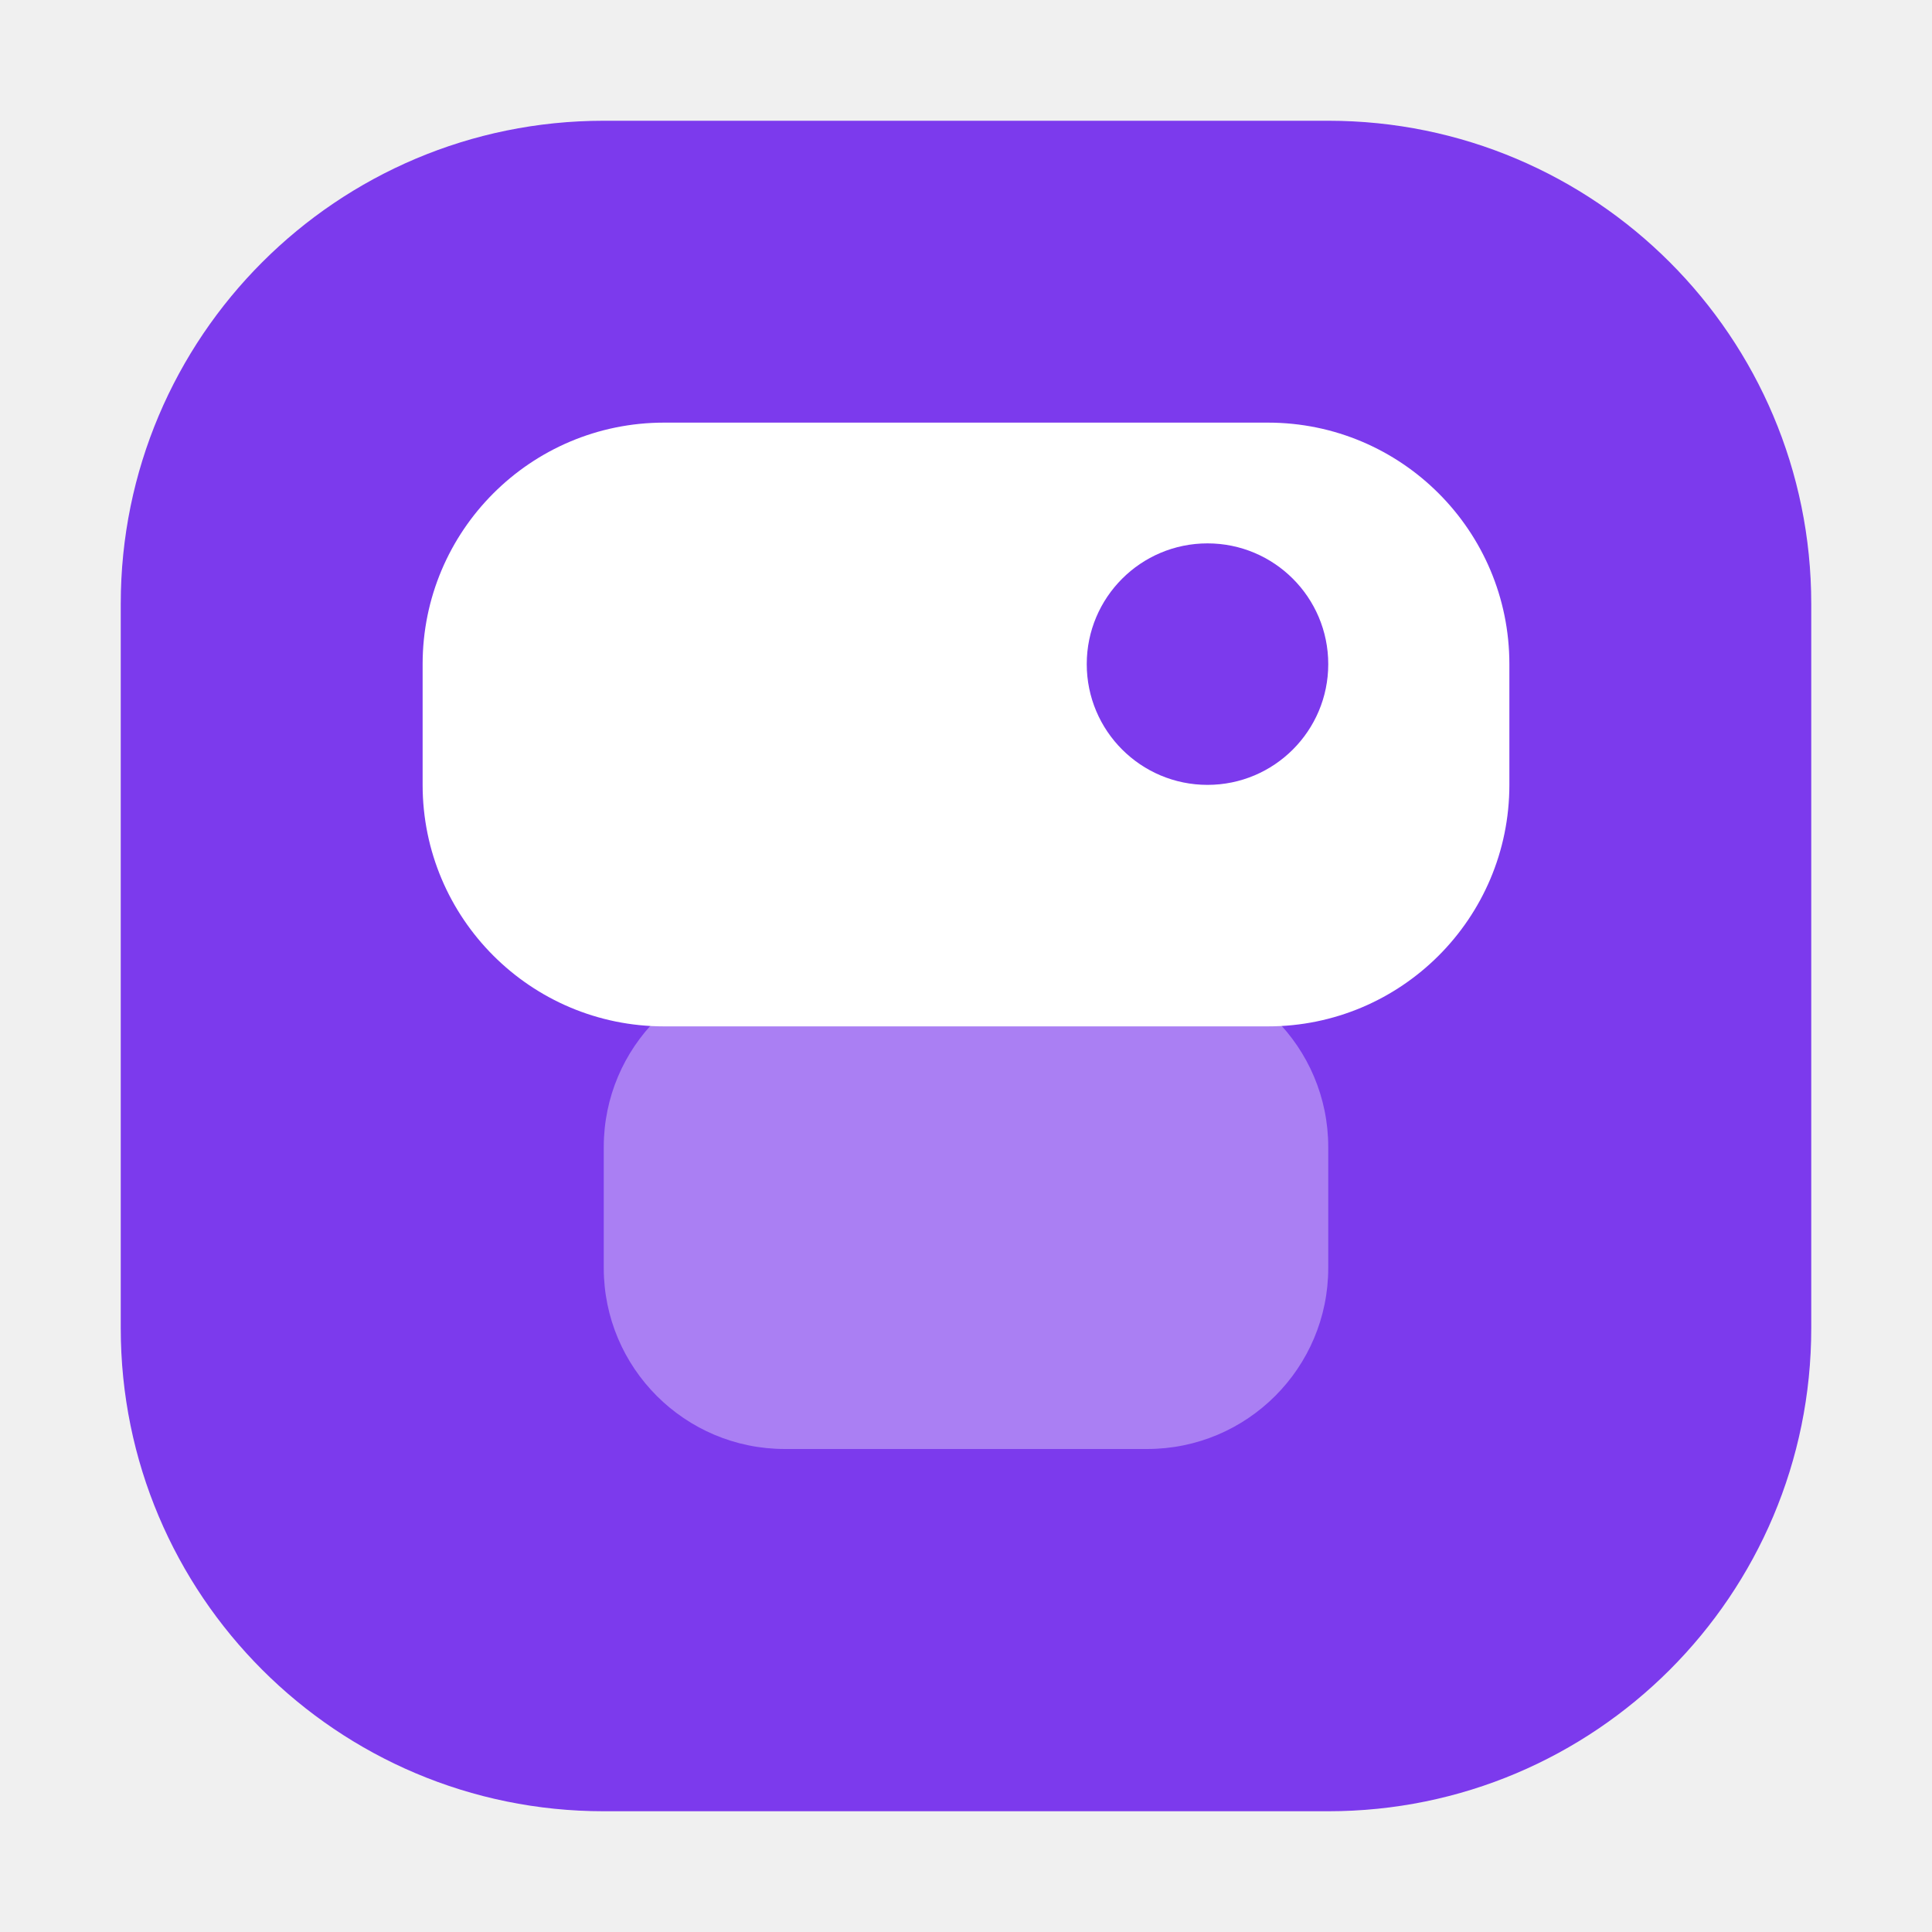
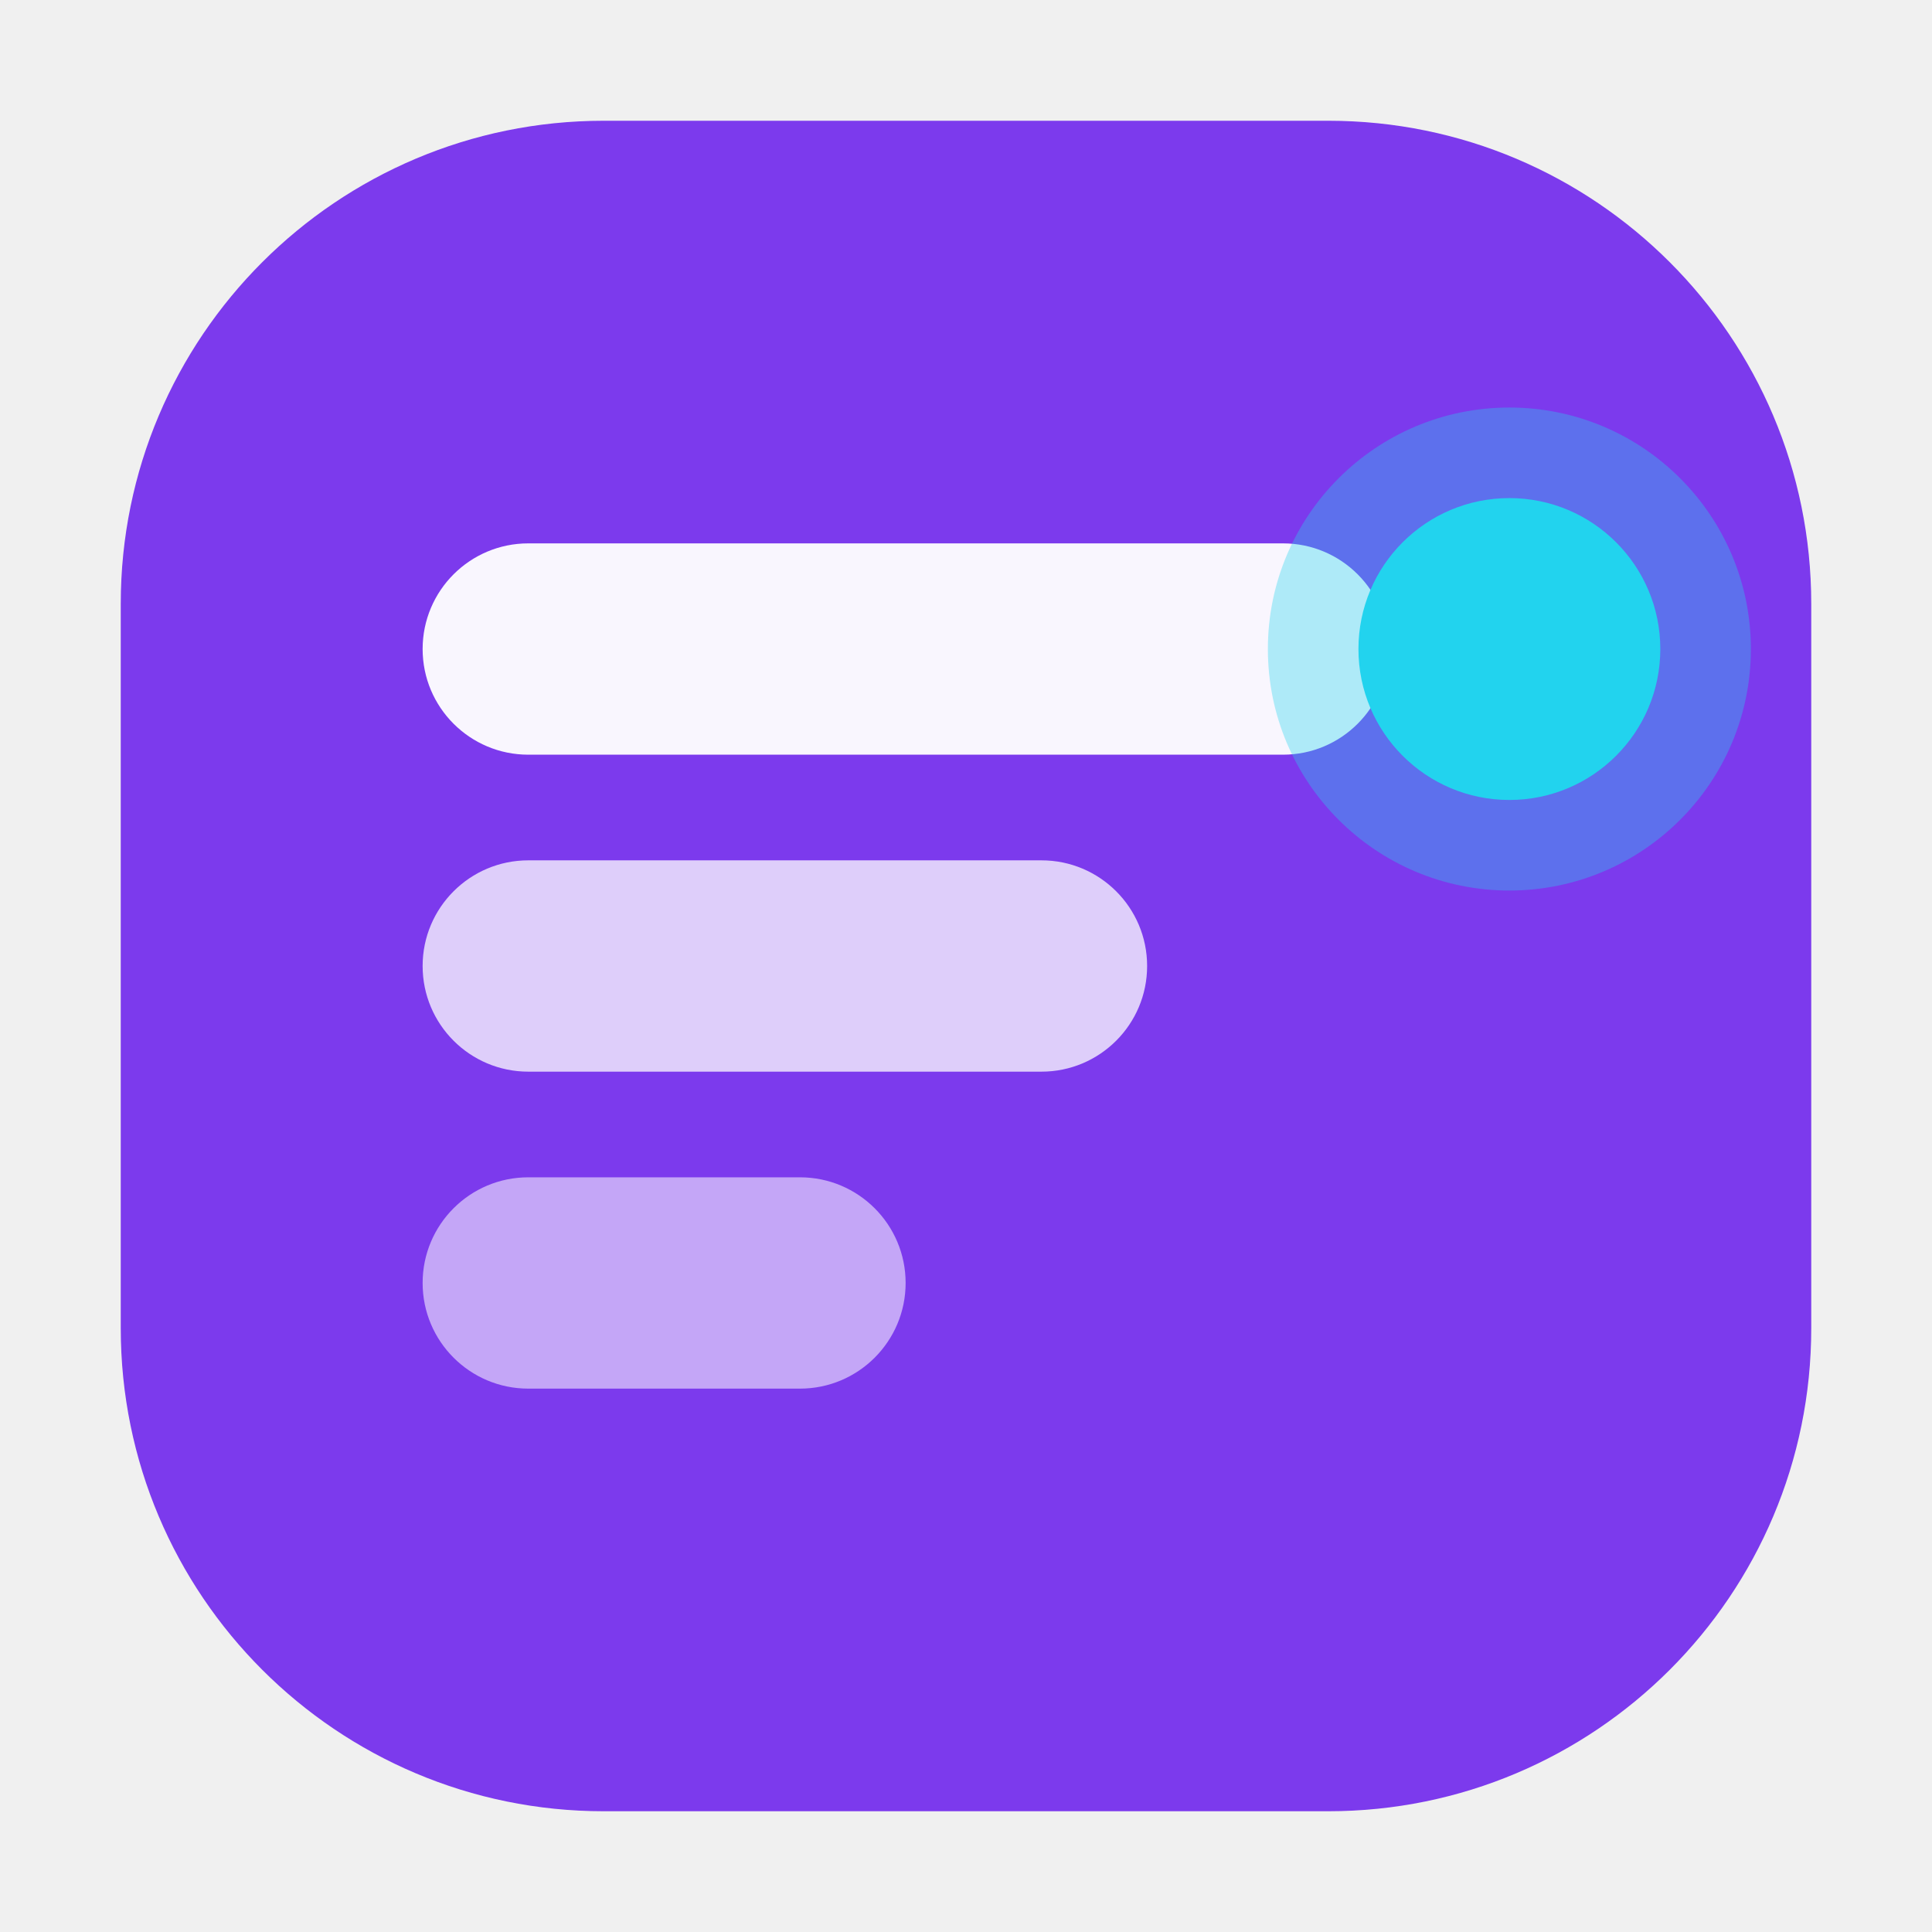
<svg xmlns="http://www.w3.org/2000/svg" viewBox="0 0 32 32">
  <rect x="2" y="2" width="28" height="28" rx="8" fill="#7c3aed" />
-   <rect x="10" y="16" width="12" height="8" rx="3" fill="white" opacity="0.35" />
-   <rect x="7" y="7" width="18" height="10" rx="4" fill="white" />
-   <circle cx="20" cy="11" r="2" fill="#7c3aed" />
+   <rect x="7" y="9" width="16" height="3.5" rx="1.75" fill="white" opacity="0.95" />
+   <rect x="7" y="14.25" width="12" height="3.5" rx="1.75" fill="white" opacity="0.75" />
+   <rect x="7" y="19.5" width="8" height="3.5" rx="1.75" fill="white" opacity="0.55" />
+   <circle cx="25" cy="10.75" r="4" fill="#22d3ee" opacity="0.35" />
+   <circle cx="25" cy="10.75" r="2.5" fill="#22d3ee" />
</svg>
